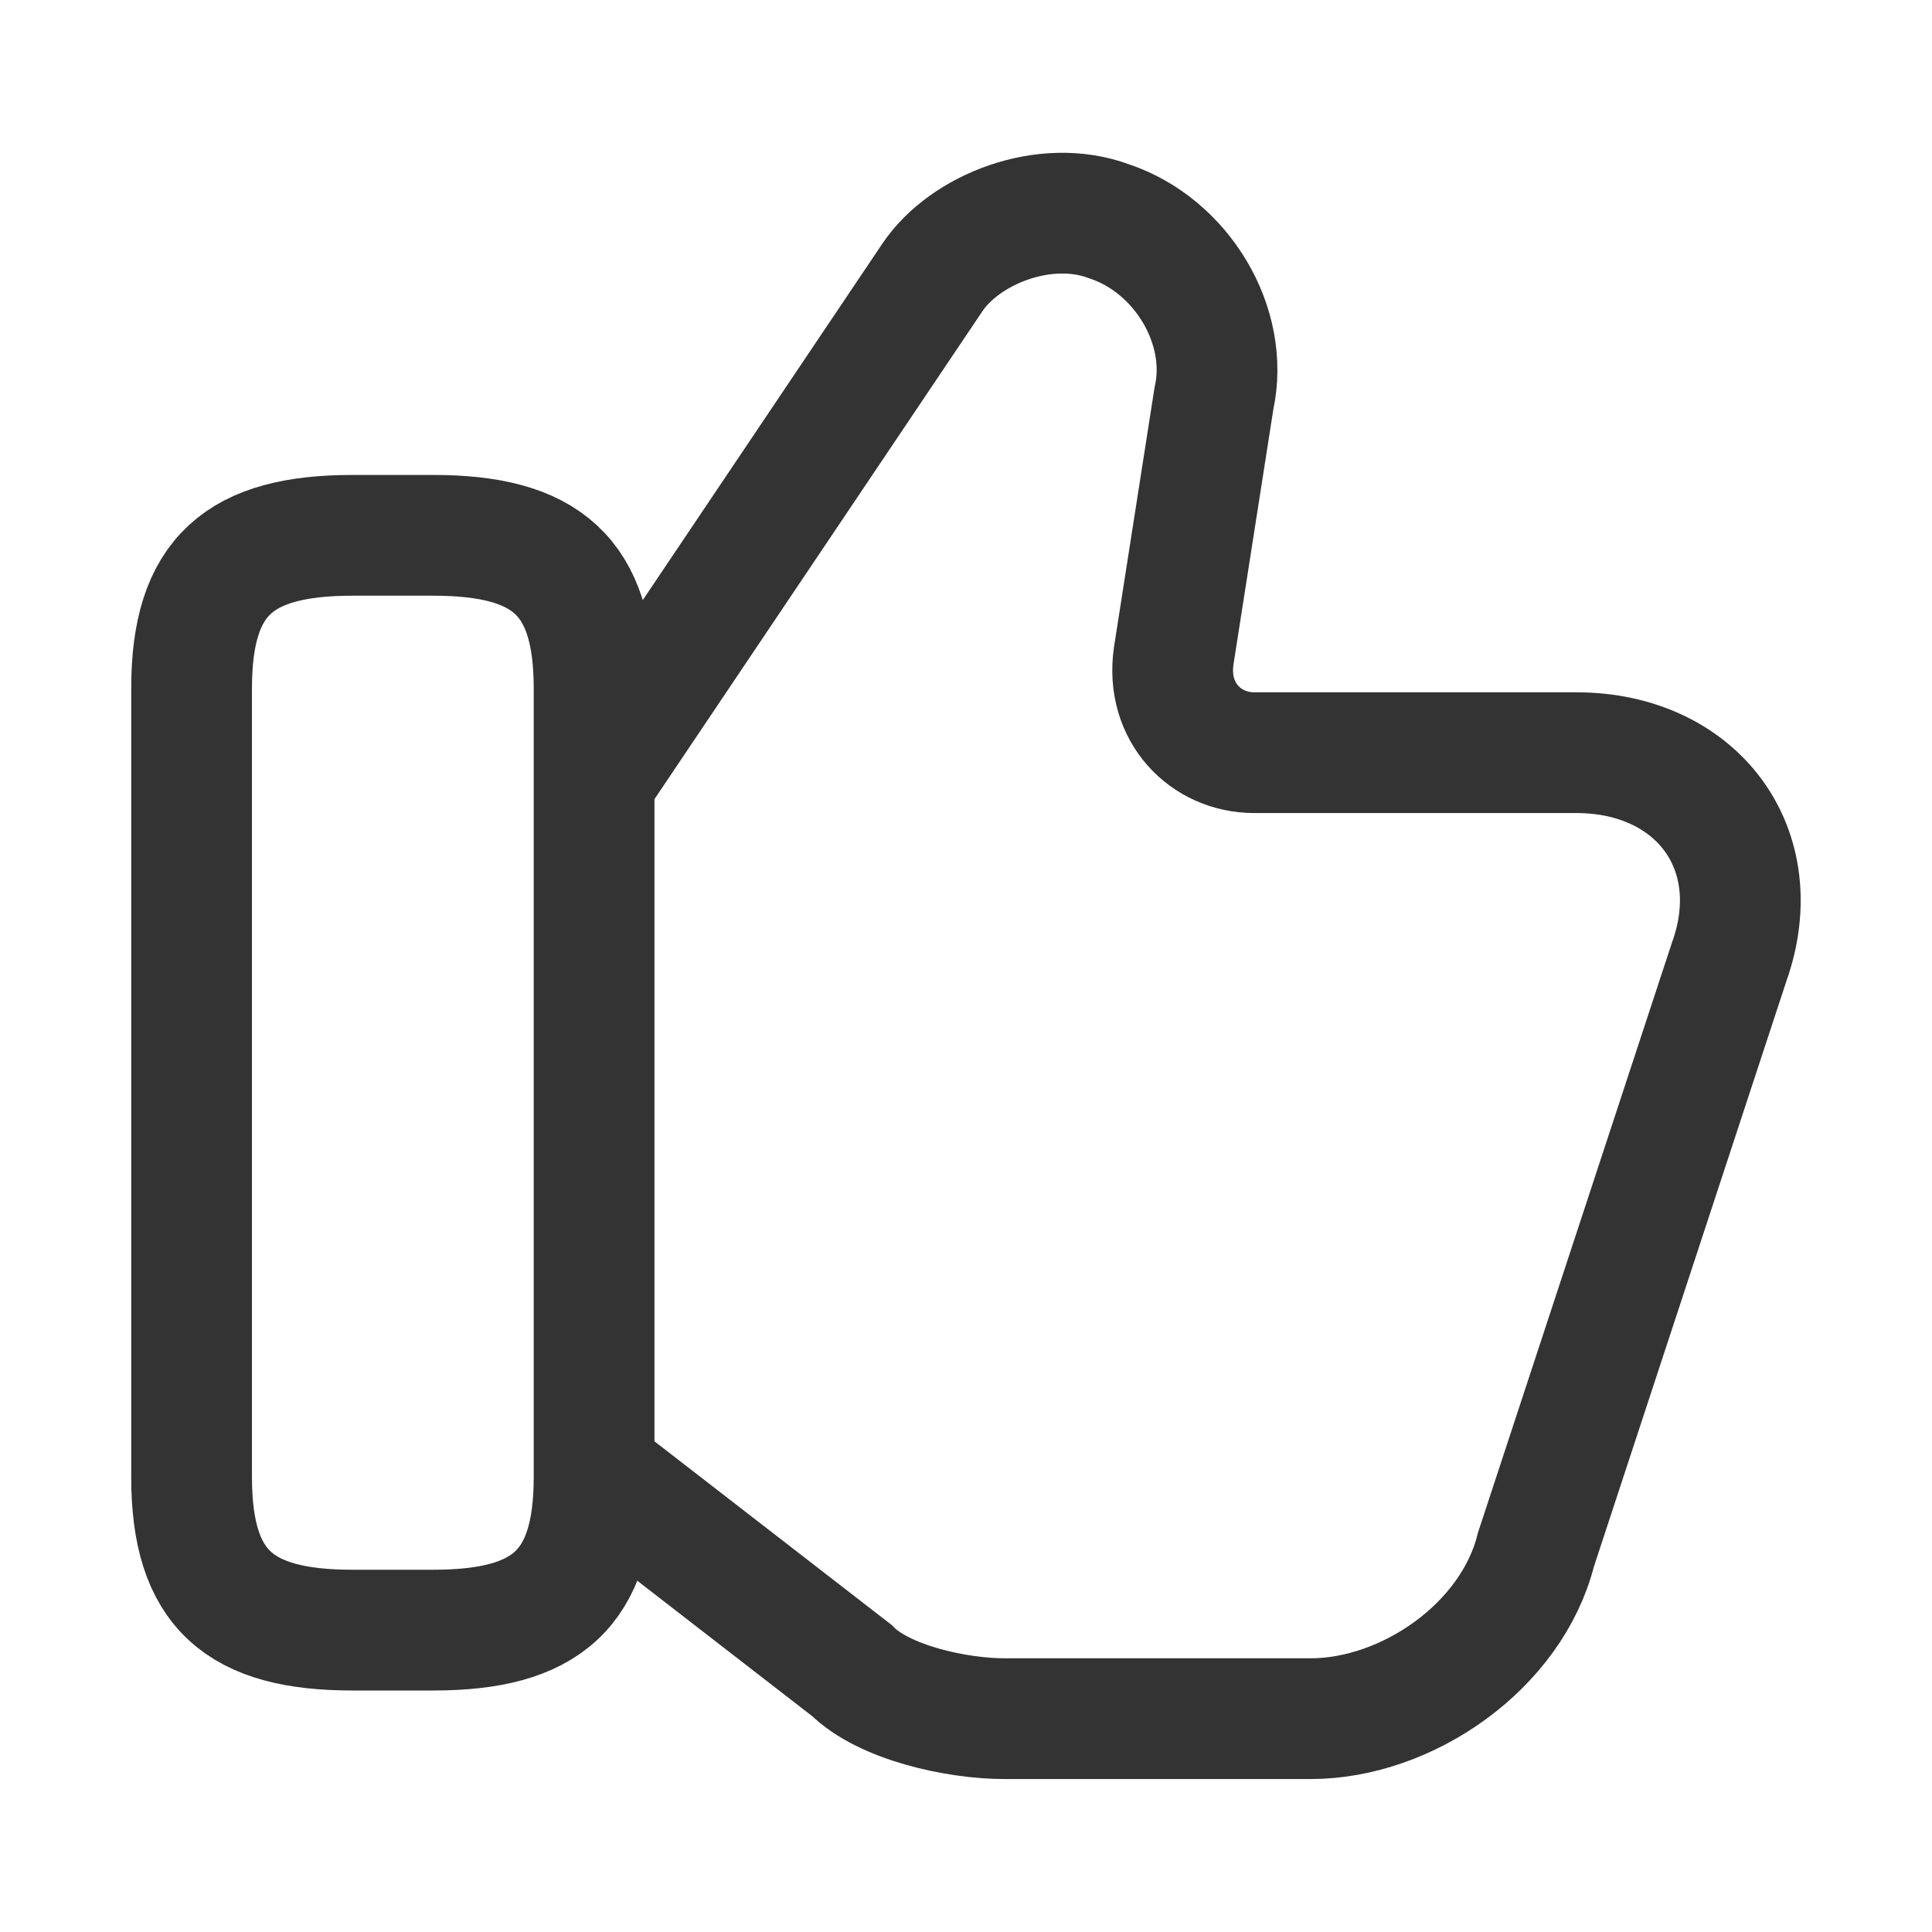
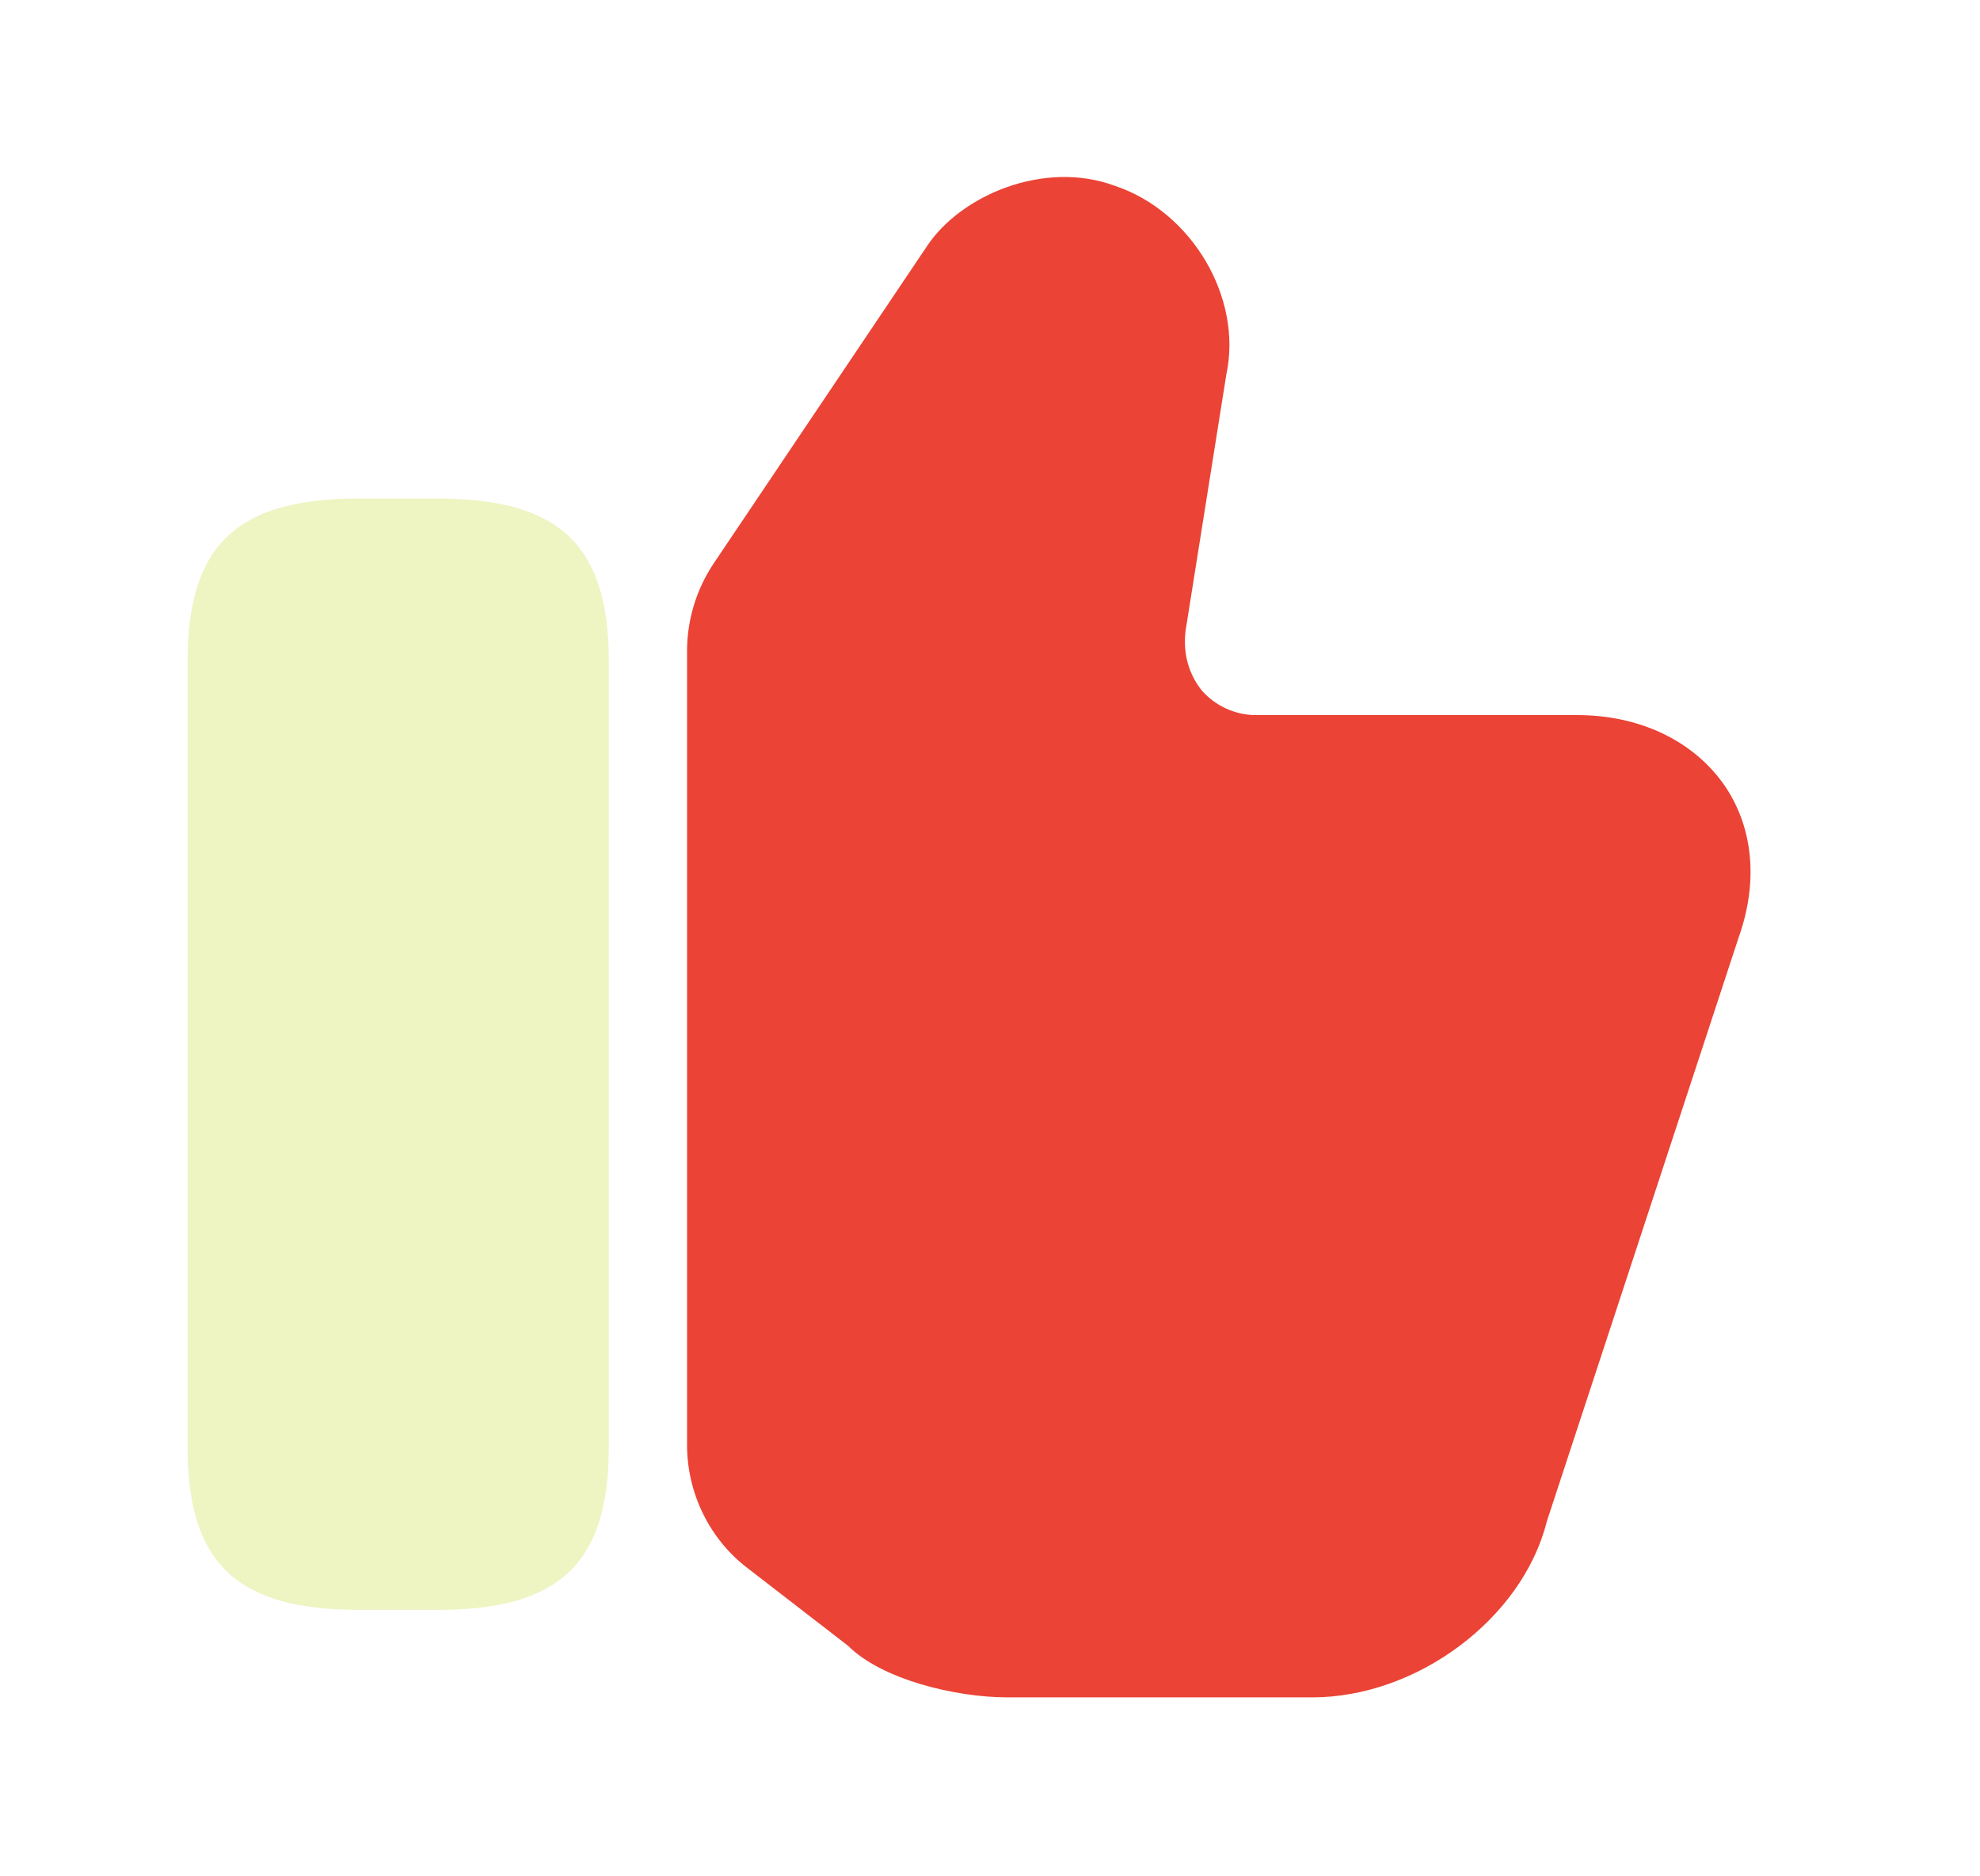
- <svg xmlns="http://www.w3.org/2000/svg" width="24" height="24" viewBox="0 0 24 24" fill="none">
-   <path d="M7.48 18.35L10.58 20.75C10.98 21.15 11.88 21.35 12.48 21.35H16.28C17.48 21.35 18.78 20.45 19.08 19.25L21.48 11.95C21.98 10.55 21.08 9.35 19.58 9.35H15.58C14.98 9.35 14.48 8.85 14.58 8.15L15.08 4.95C15.28 4.05 14.68 3.05 13.78 2.75C12.98 2.45 11.98 2.85 11.58 3.45L7.48 9.55" stroke="#333333" stroke-width="1.5" stroke-miterlimit="10" />
-   <path d="M2.38 18.35V8.55C2.38 7.15 2.98 6.65 4.38 6.65H5.38C6.78 6.65 7.38 7.15 7.38 8.55V18.35C7.38 19.75 6.78 20.25 5.38 20.25H4.38C2.98 20.25 2.38 19.75 2.38 18.35Z" stroke="#333333" stroke-width="1.5" stroke-linecap="round" stroke-linejoin="round" />
+ <svg xmlns="http://www.w3.org/2000/svg" width="19" height="18" viewBox="0 0 19 18" fill="none">
+   <path d="M6.593 13.867V6.248C6.593 5.948 6.683 5.655 6.848 5.408L8.895 2.363C9.218 1.875 10.02 1.53 10.703 1.785C11.438 2.033 11.925 2.858 11.768 3.593L11.378 6.045C11.348 6.27 11.408 6.473 11.535 6.63C11.663 6.773 11.85 6.863 12.053 6.863H15.135C15.728 6.863 16.238 7.103 16.538 7.523C16.823 7.928 16.875 8.453 16.688 8.985L14.843 14.602C14.61 15.533 13.598 16.29 12.593 16.29H9.668C9.165 16.29 8.46 16.117 8.138 15.795L7.178 15.053C6.81 14.775 6.593 14.332 6.593 13.867Z" fill="#EB4335" />
+   <path d="M4.207 4.785H3.435C2.272 4.785 1.8 5.235 1.8 6.345V13.89C1.8 15 2.272 15.45 3.435 15.45H4.207C5.37 15.45 5.842 15 5.842 13.89V6.345C5.842 5.235 5.37 4.785 4.207 4.785Z" fill="#EFF4C3" />
</svg>
